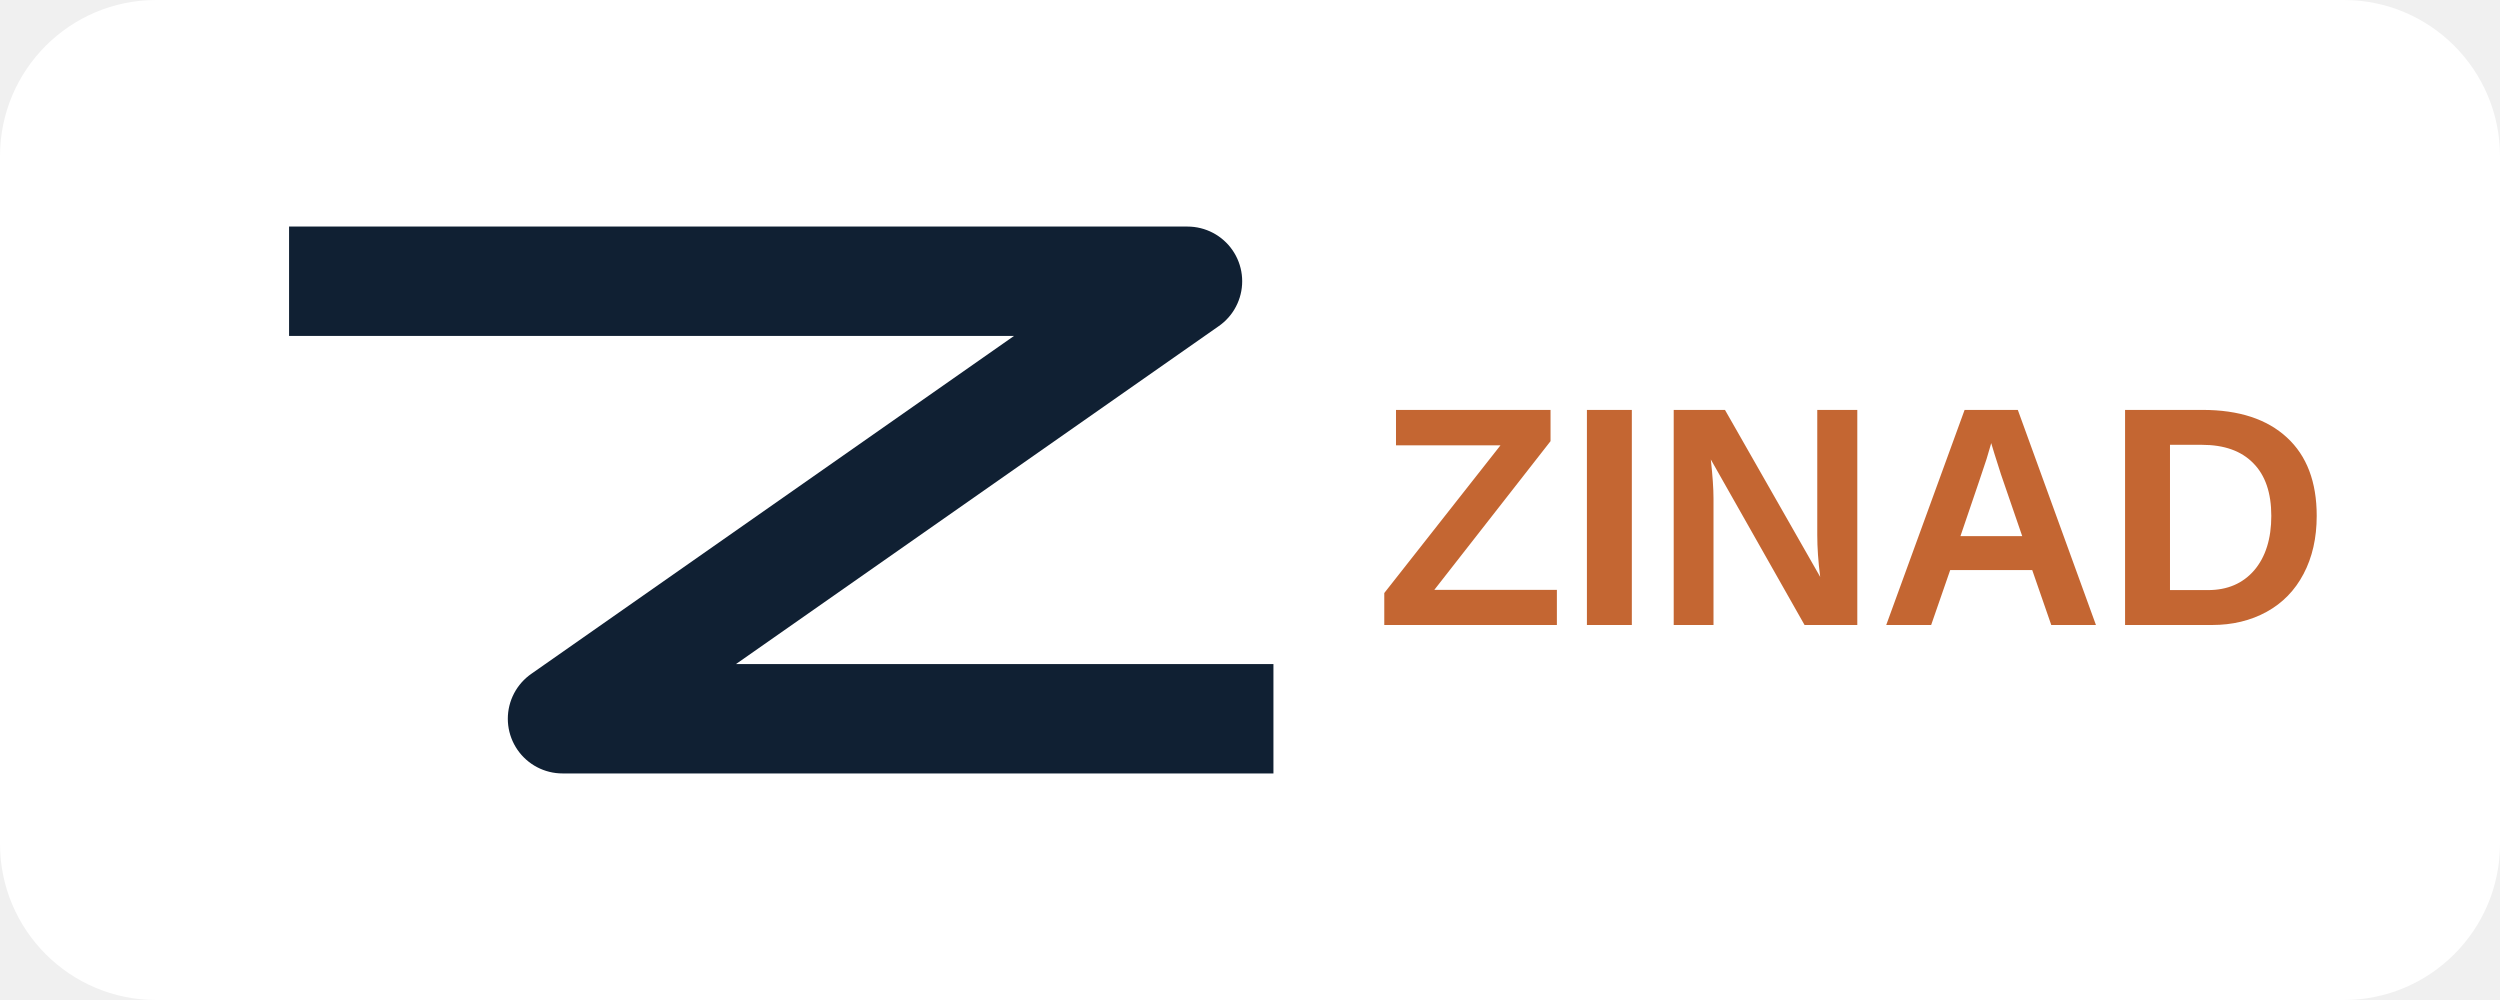
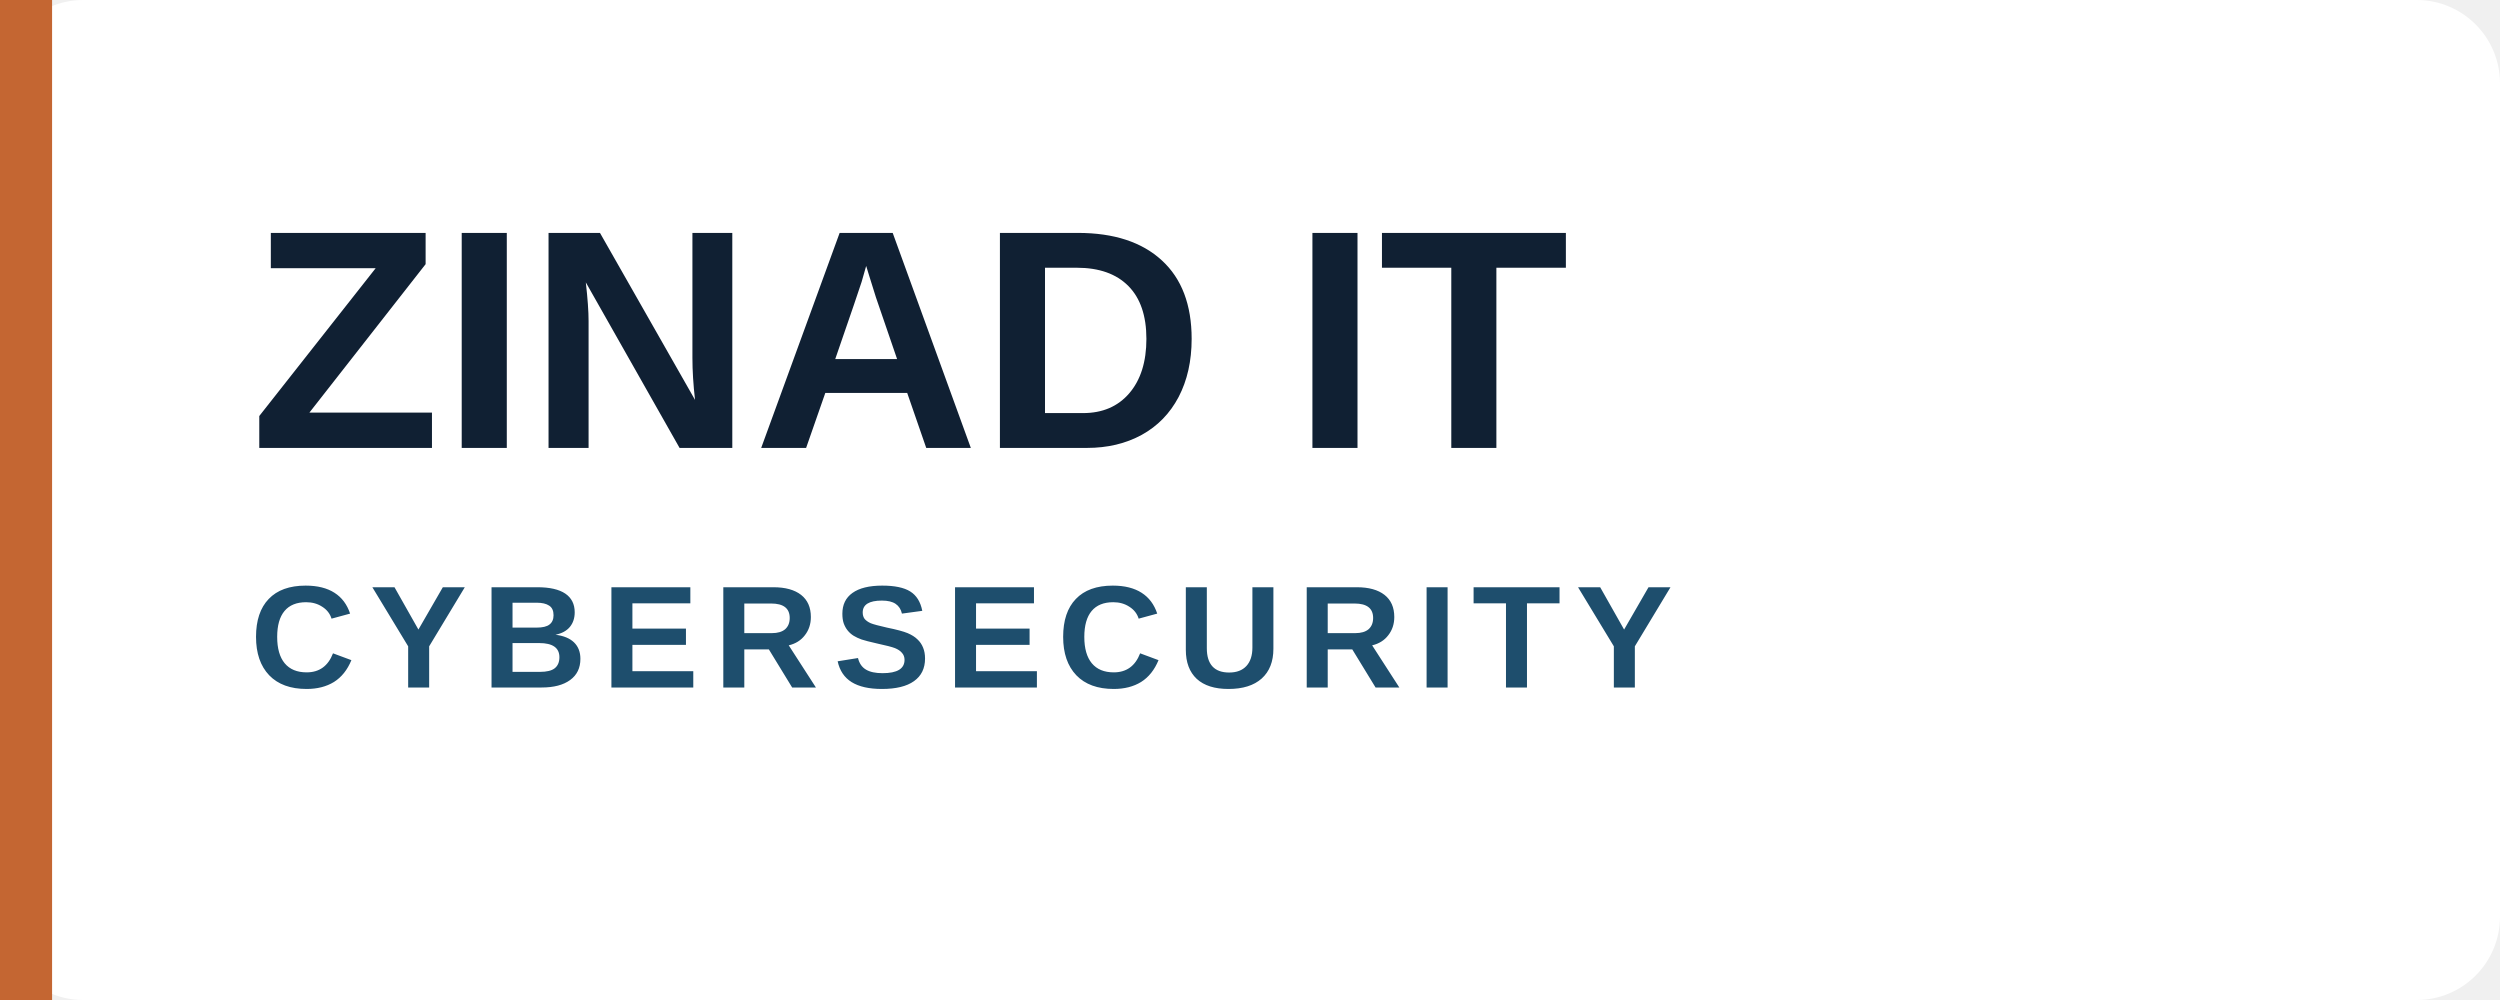
- <svg xmlns="http://www.w3.org/2000/svg" width="160" height="64" viewBox="0 0 160 64" role="img" aria-label="ZINAD logo mark">
-   <rect width="160" height="64" rx="10" fill="#ffffff" />
-   <path d="M22 18h54L36 46h42" fill="none" stroke="#102033" stroke-width="7" stroke-linecap="square" stroke-linejoin="round" />
-   <text x="88" y="40" font-family="Arial, Helvetica, sans-serif" font-size="20" font-weight="700" fill="#c46632">ZINAD</text>
+ <svg xmlns="http://www.w3.org/2000/svg" width="240" height="96" viewBox="0 0 240 96" role="img" aria-label="ZINAD IT cybersecurity">
+   <rect width="240" height="96" rx="8" fill="#ffffff" />
+   <rect x="0" y="0" width="5" height="96" fill="#c46632" />
+   <text x="24" y="43" font-family="Arial, Helvetica, sans-serif" font-size="30" font-weight="800" fill="#102033">ZINAD IT</text>
+   <text x="24" y="66" font-family="Arial, Helvetica, sans-serif" font-size="14" font-weight="600" letter-spacing="1.4" fill="#1e4e6d">CYBERSECURITY</text>
</svg>
